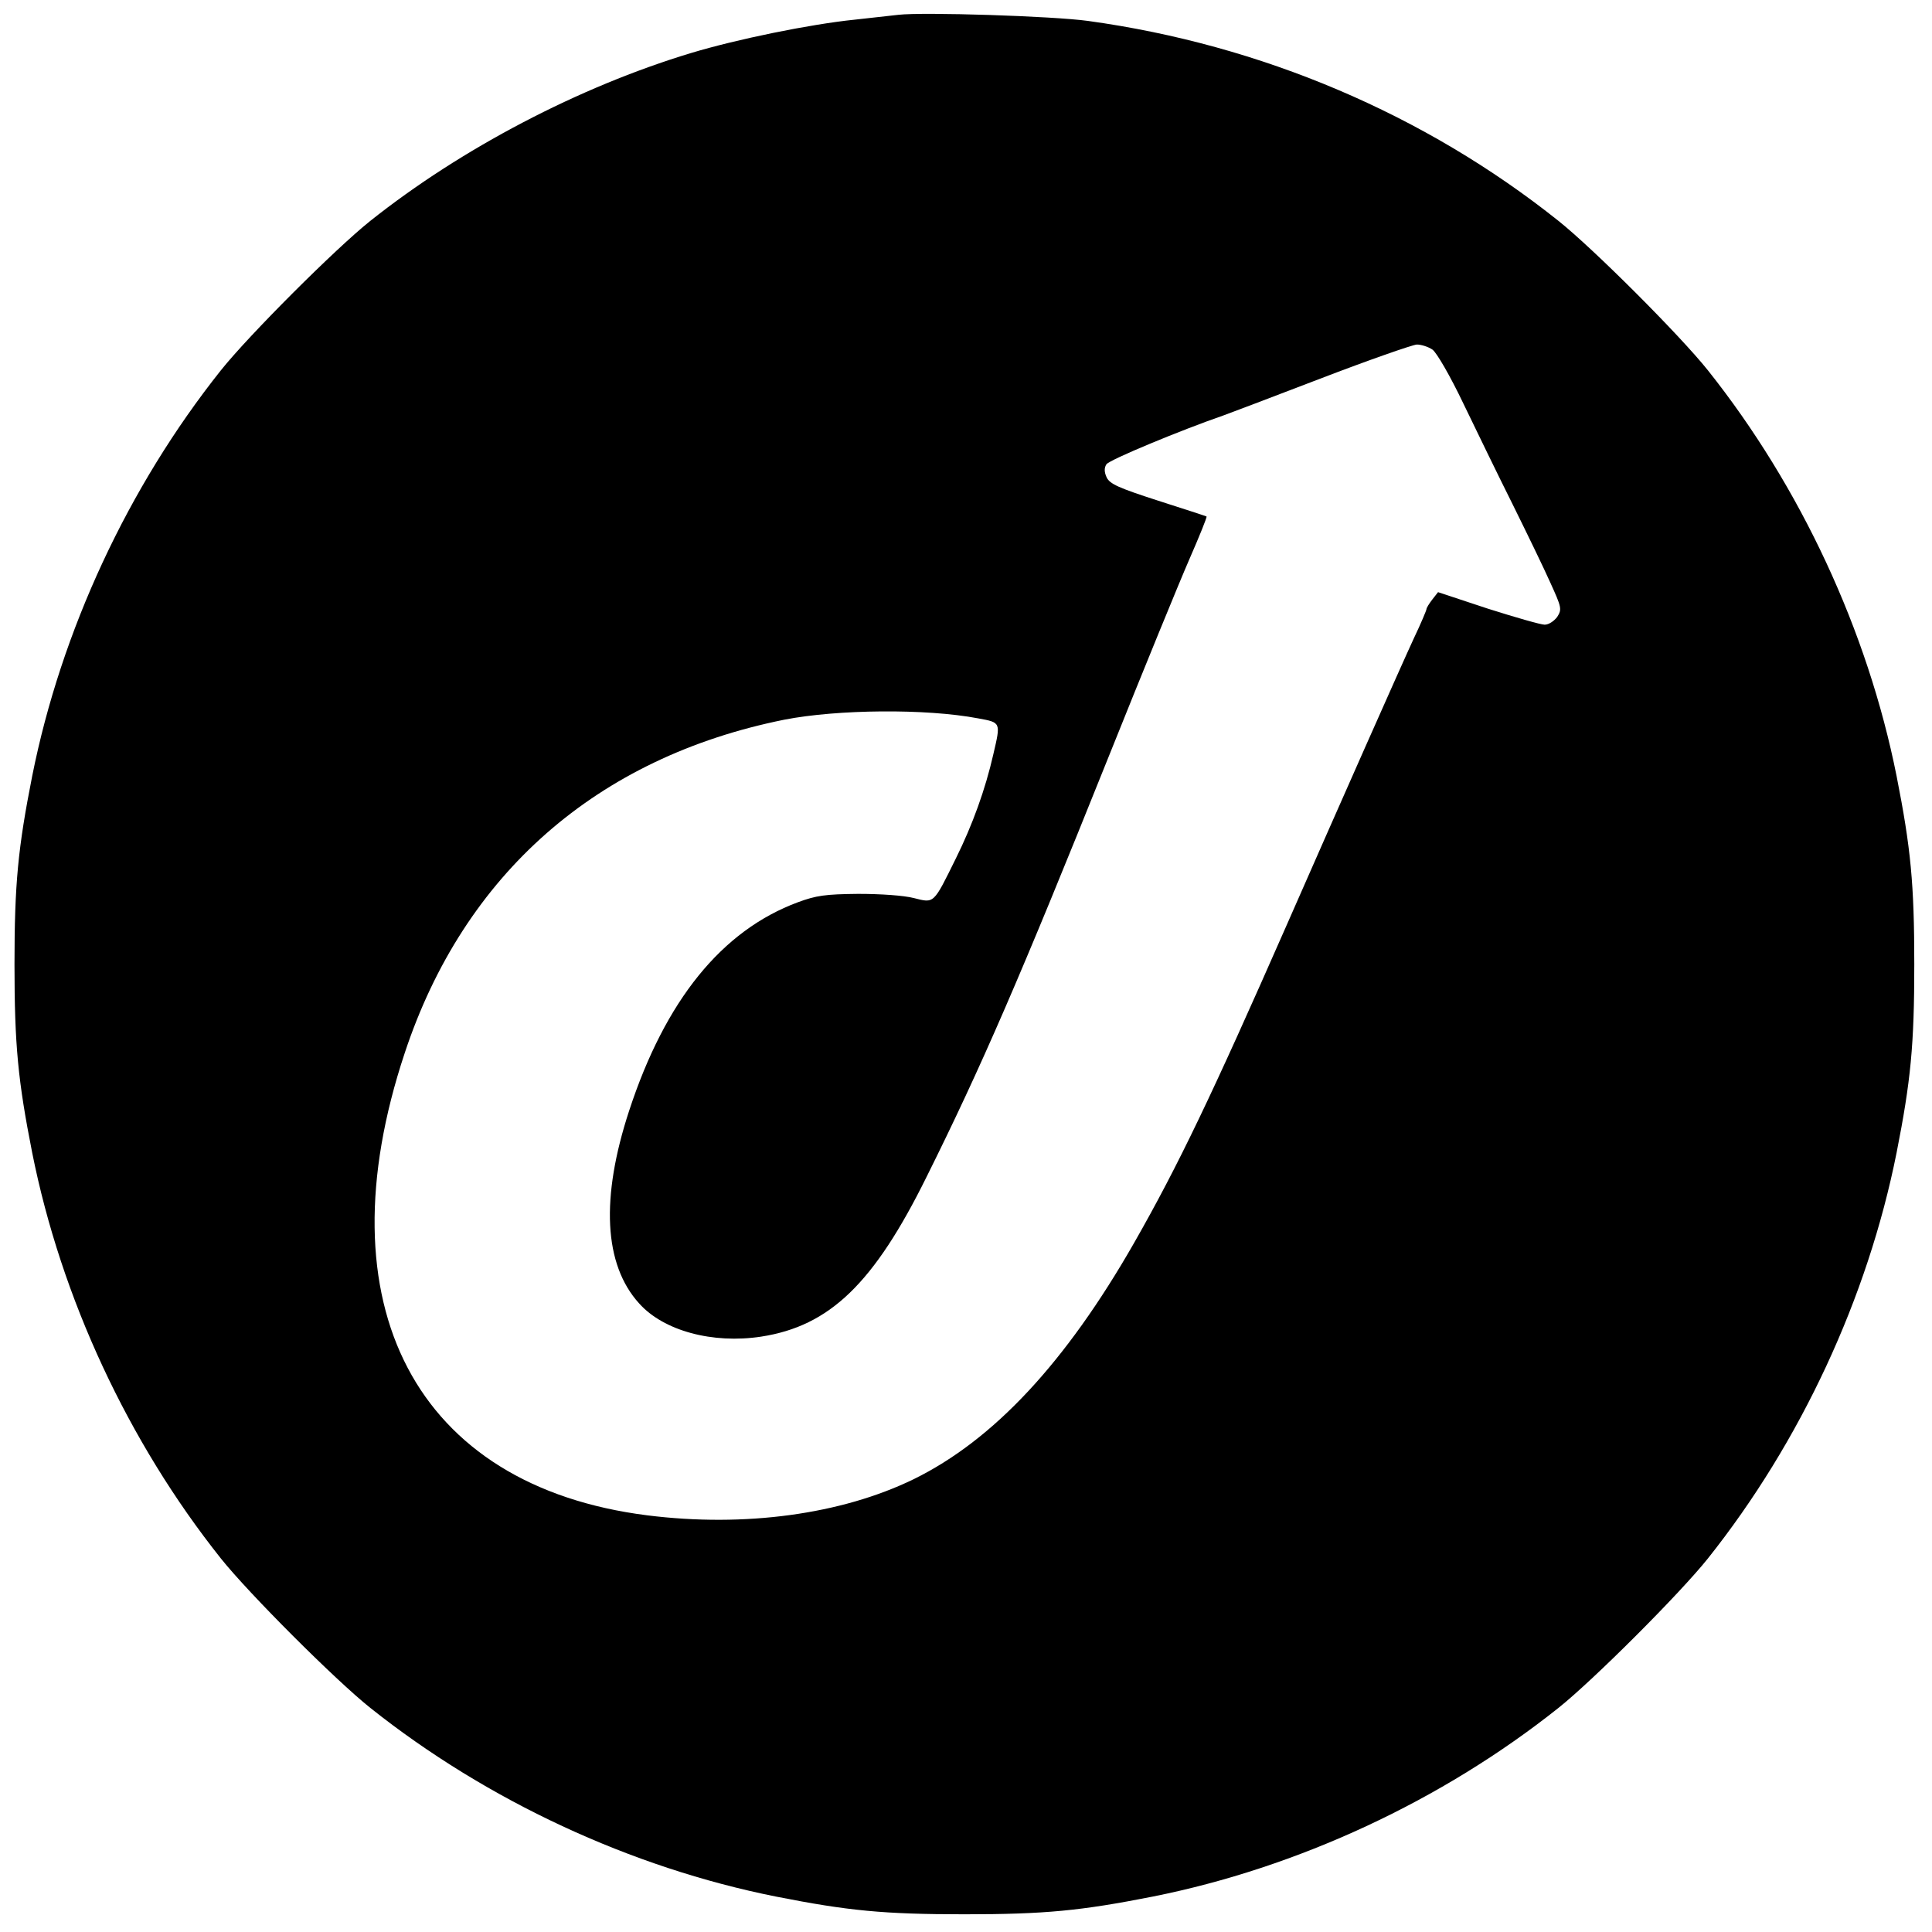
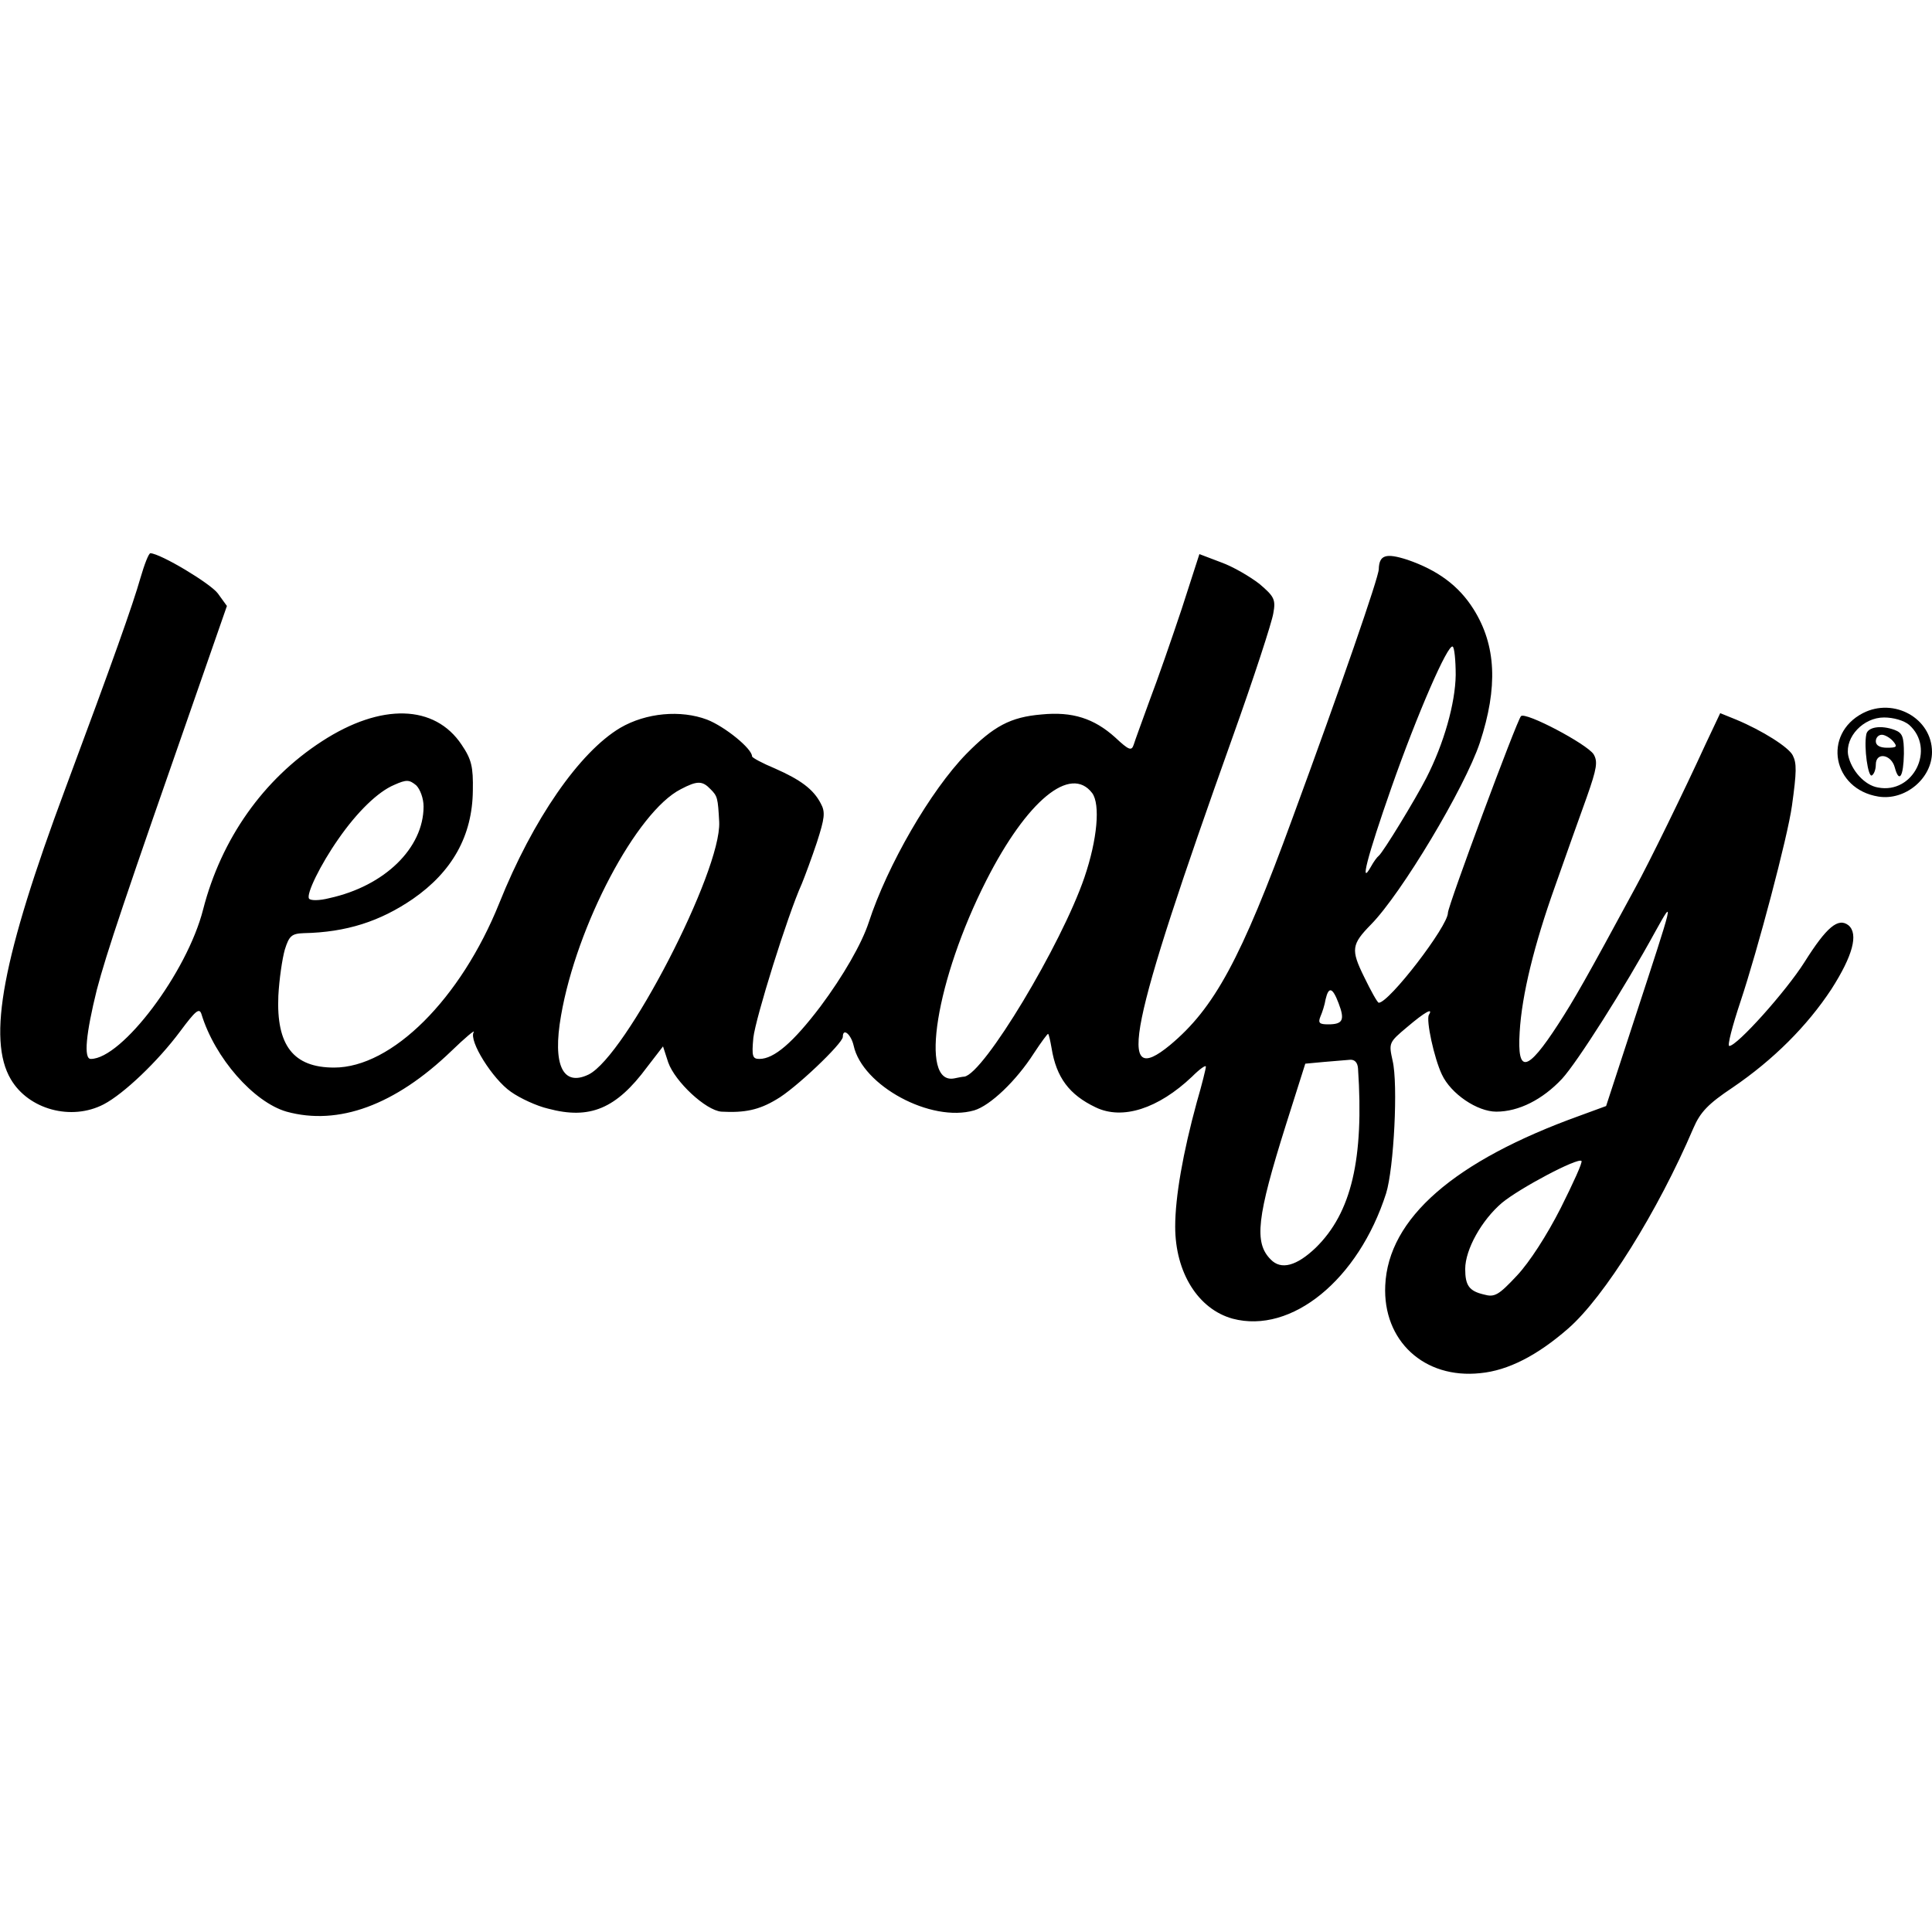
- <svg xmlns="http://www.w3.org/2000/svg" version="1.0" width="600pt" height="600pt" viewBox="0 0 600 600" preserveAspectRatio="xMidYMid meet">
-   <g transform="translate(0,600) scale(0.1,-0.1)" fill="#000000" stroke="none">
-     <path d="M2790 5954 c-19 -2 -80 -9 -135 -15 -138 -14 -368 -61 -510 -104 -347 -105 -712 -296 -995 -521 -109 -87 -377 -355 -464 -464 -288 -362 -496 -809 -586 -1260 -44 -223 -55 -334 -55 -585 0 -251 11 -362 55 -585 90 -451 298 -898 586 -1260 87 -109 355 -377 464 -464 362 -288 809 -496 1260 -586 223 -44 334 -55 585 -55 251 0 362 11 585 55 451 90 898 298 1260 586 109 87 377 355 464 464 288 362 496 809 586 1260 44 223 55 334 55 585 0 251 -11 362 -55 585 -90 451 -298 898 -586 1260 -87 109 -355 377 -464 464 -415 331 -923 547 -1461 621 -108 15 -512 28 -589 19z m1659 -1040 c13 -10 54 -80 96 -168 40 -83 108 -223 152 -311 44 -89 97 -198 117 -243 36 -79 37 -84 22 -108 -10 -13 -26 -24 -39 -24 -12 0 -92 23 -177 50 l-154 51 -18 -23 c-10 -13 -18 -26 -18 -30 0 -3 -17 -44 -39 -90 -39 -84 -233 -522 -396 -893 -230 -523 -336 -745 -473 -985 -212 -371 -436 -612 -685 -734 -224 -109 -524 -150 -827 -112 -719 91 -1014 652 -753 1436 184 556 597 918 1179 1035 164 32 439 35 602 4 71 -13 70 -12 47 -111 -25 -110 -65 -220 -116 -323 -71 -144 -67 -140 -131 -124 -31 8 -102 13 -173 13 -102 -1 -130 -5 -187 -26 -237 -88 -412 -305 -524 -647 -89 -271 -79 -478 31 -599 76 -85 228 -126 379 -103 213 33 350 165 514 497 169 340 290 618 565 1304 107 267 220 543 251 614 31 71 55 130 53 132 -1 1 -69 23 -150 49 -124 40 -150 52 -160 72 -8 17 -8 30 -1 41 9 14 231 106 364 152 14 5 149 56 300 114 151 58 286 105 300 106 14 0 36 -7 49 -16z" />
+ <svg xmlns="http://www.w3.org/2000/svg" version="1.0" width="447pt" height="447pt" viewBox="0 0 447 447" preserveAspectRatio="xMidYMid meet">
+   <g transform="translate(0,447) scale(0.1,-0.1)" fill="#000000" stroke="none">
+     <path d="M325 3133 c-18 -63 -63 -190 -174 -488 -145 -389 -181 -579 -126 -672 41 -70 140 -97 215 -58 46 24 125 99 177 169 35 47 44 55 49 40 31 -102 121 -204 197 -226 120 -33 251 15 381 140 32 31 56 51 52 44 -12 -20 44 -109 86 -138 21 -15 60 -33 86 -39 97 -26 158 0 229 96 l37 48 12 -37 c16 -45 87 -111 123 -114 54 -3 87 4 127 28 43 24 154 130 154 145 0 22 19 6 25 -20 20 -93 179 -179 279 -150 37 11 97 68 138 132 17 26 32 46 33 45 2 -2 5 -16 8 -33 11 -68 41 -108 102 -137 62 -30 145 -3 223 71 17 17 32 28 32 23 0 -4 -9 -41 -21 -82 -32 -117 -50 -219 -50 -288 0 -106 53 -191 133 -213 136 -36 291 90 355 290 18 58 28 253 15 307 -9 41 -9 42 34 78 40 34 61 46 50 28 -7 -12 12 -100 30 -138 21 -45 82 -86 126 -86 52 0 107 28 152 76 35 38 145 211 216 341 45 81 43 76 -48 -202 l-66 -202 -60 -22 c-292 -105 -444 -238 -451 -393 -6 -128 90 -217 220 -203 64 6 132 41 203 103 84 73 208 272 290 464 16 37 34 56 91 94 94 64 172 142 228 227 50 78 63 128 40 148 -24 19 -51 -4 -102 -85 -43 -68 -156 -194 -174 -194 -5 0 7 46 26 103 39 117 109 380 119 453 11 79 11 98 2 116 -9 19 -71 58 -131 83 l-37 15 -34 -72 c-48 -105 -131 -275 -163 -333 -113 -209 -141 -258 -178 -315 -72 -111 -95 -115 -89 -18 5 87 34 203 81 335 25 71 58 164 74 208 24 68 26 83 16 100 -16 24 -158 99 -168 88 -10 -11 -169 -439 -169 -455 0 -31 -136 -208 -160 -208 -3 0 -18 27 -34 60 -31 63 -29 75 16 121 70 71 217 316 252 421 42 128 38 225 -15 309 -34 54 -83 90 -153 114 -50 16 -65 11 -66 -22 0 -18 -87 -270 -200 -577 -119 -326 -181 -439 -283 -524 -125 -103 -97 35 145 713 49 137 91 266 94 286 6 32 2 39 -32 68 -22 17 -61 40 -89 50 l-50 19 -41 -127 c-23 -69 -56 -164 -74 -211 -17 -47 -34 -93 -37 -103 -5 -15 -11 -13 -43 17 -49 44 -99 60 -170 53 -72 -6 -111 -27 -174 -91 -83 -85 -183 -258 -226 -390 -16 -49 -59 -124 -112 -195 -63 -83 -107 -121 -141 -121 -16 0 -18 6 -14 49 5 45 79 283 112 356 7 17 23 60 35 96 18 56 20 70 9 90 -17 33 -47 55 -106 81 -29 12 -53 25 -53 28 0 18 -63 69 -104 85 -61 23 -141 16 -201 -19 -94 -56 -202 -211 -280 -406 -89 -221 -248 -380 -382 -380 -94 0 -134 51 -129 166 2 38 9 86 15 107 10 32 16 37 44 38 98 2 176 27 252 79 91 63 138 146 139 251 1 55 -3 72 -26 106 -62 93 -186 97 -323 8 -136 -88 -233 -226 -275 -389 -37 -146 -188 -346 -260 -346 -17 0 -11 59 14 160 23 87 62 203 238 707 l63 181 -21 29 c-17 23 -132 92 -156 93 -4 0 -14 -26 -23 -57z m3043 -225 c-1 -65 -27 -158 -68 -238 -25 -49 -100 -172 -110 -180 -4 -3 -12 -14 -18 -25 -27 -48 -9 22 47 182 60 171 131 334 142 327 4 -2 7 -32 7 -66z m-2388 -304 c0 -96 -90 -184 -218 -212 -23 -6 -44 -6 -47 -1 -7 10 26 78 68 138 43 62 91 109 129 125 29 13 35 12 51 -1 9 -9 17 -30 17 -49z m664 40 c16 -16 17 -20 20 -76 5 -114 -216 -541 -302 -584 -60 -29 -84 22 -64 136 36 209 175 472 277 524 38 20 50 20 69 0z m883 -9 c19 -26 12 -107 -18 -195 -53 -155 -233 -455 -278 -461 -3 0 -14 -2 -23 -4 -82 -16 -42 230 74 458 94 185 195 268 245 202z m570 -486 c15 -39 10 -49 -24 -49 -20 0 -24 3 -18 18 4 9 10 27 12 40 7 30 16 28 30 -9z m45 -151 c14 -209 -15 -334 -98 -415 -44 -42 -80 -52 -104 -27 -39 39 -32 98 35 311 l45 142 43 4 c23 2 50 4 60 5 11 1 18 -6 19 -20z m469 -323 c-32 -63 -72 -125 -101 -156 -43 -46 -52 -51 -77 -44 -34 8 -43 21 -43 59 0 45 38 113 85 153 41 34 175 105 184 97 3 -3 -19 -51 -48 -109z" />
+     <path d="M4310 2820 c-94 -49 -70 -176 36 -193 62 -10 124 42 124 103 0 78 -88 127 -160 90z m107 -27 c62 -55 10 -161 -72 -145 -31 5 -62 40 -69 75 -7 42 35 87 83 87 22 0 46 -7 58 -17z" />
+     <path d="M4318 2771 c-6 -29 4 -101 13 -95 5 3 9 14 9 25 0 30 36 24 44 -7 10 -37 20 -21 21 32 0 39 -3 48 -21 55 -32 12 -63 7 -66 -10z m62 -16 c11 -13 8 -15 -14 -15 -16 0 -26 5 -26 15 0 8 6 15 14 15 7 0 19 -7 26 -15z" />
  </g>
</svg>
